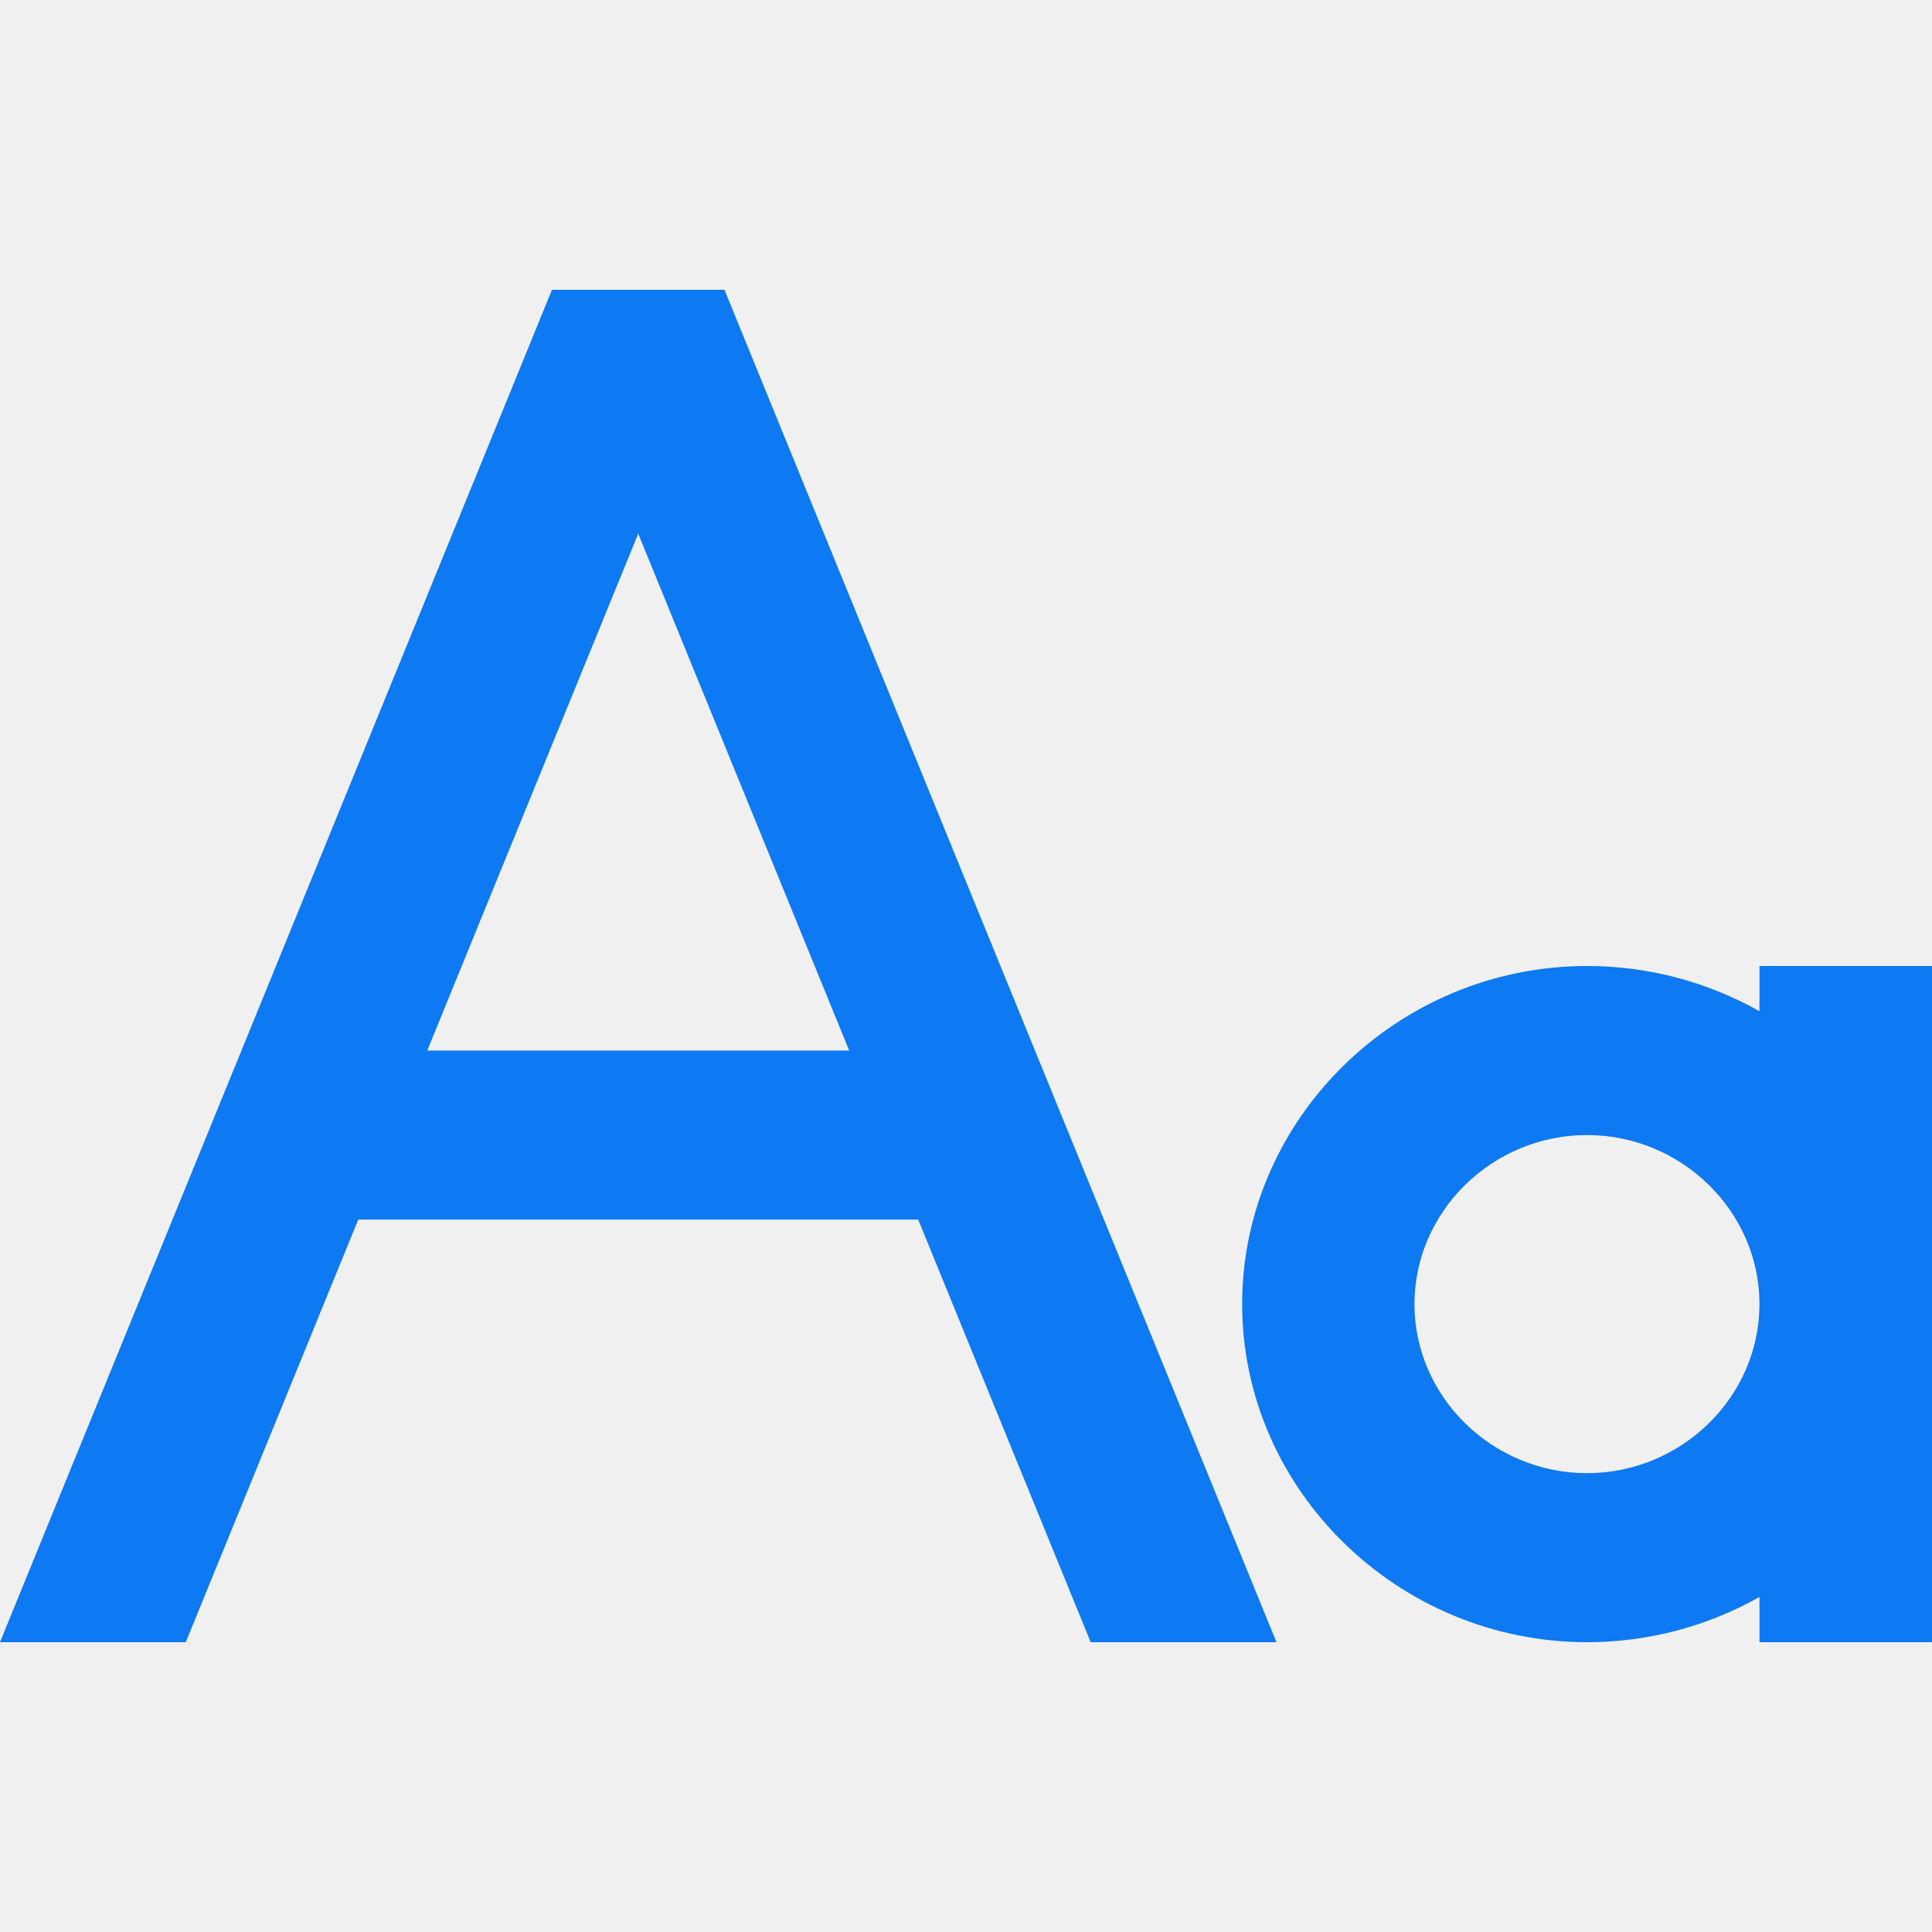
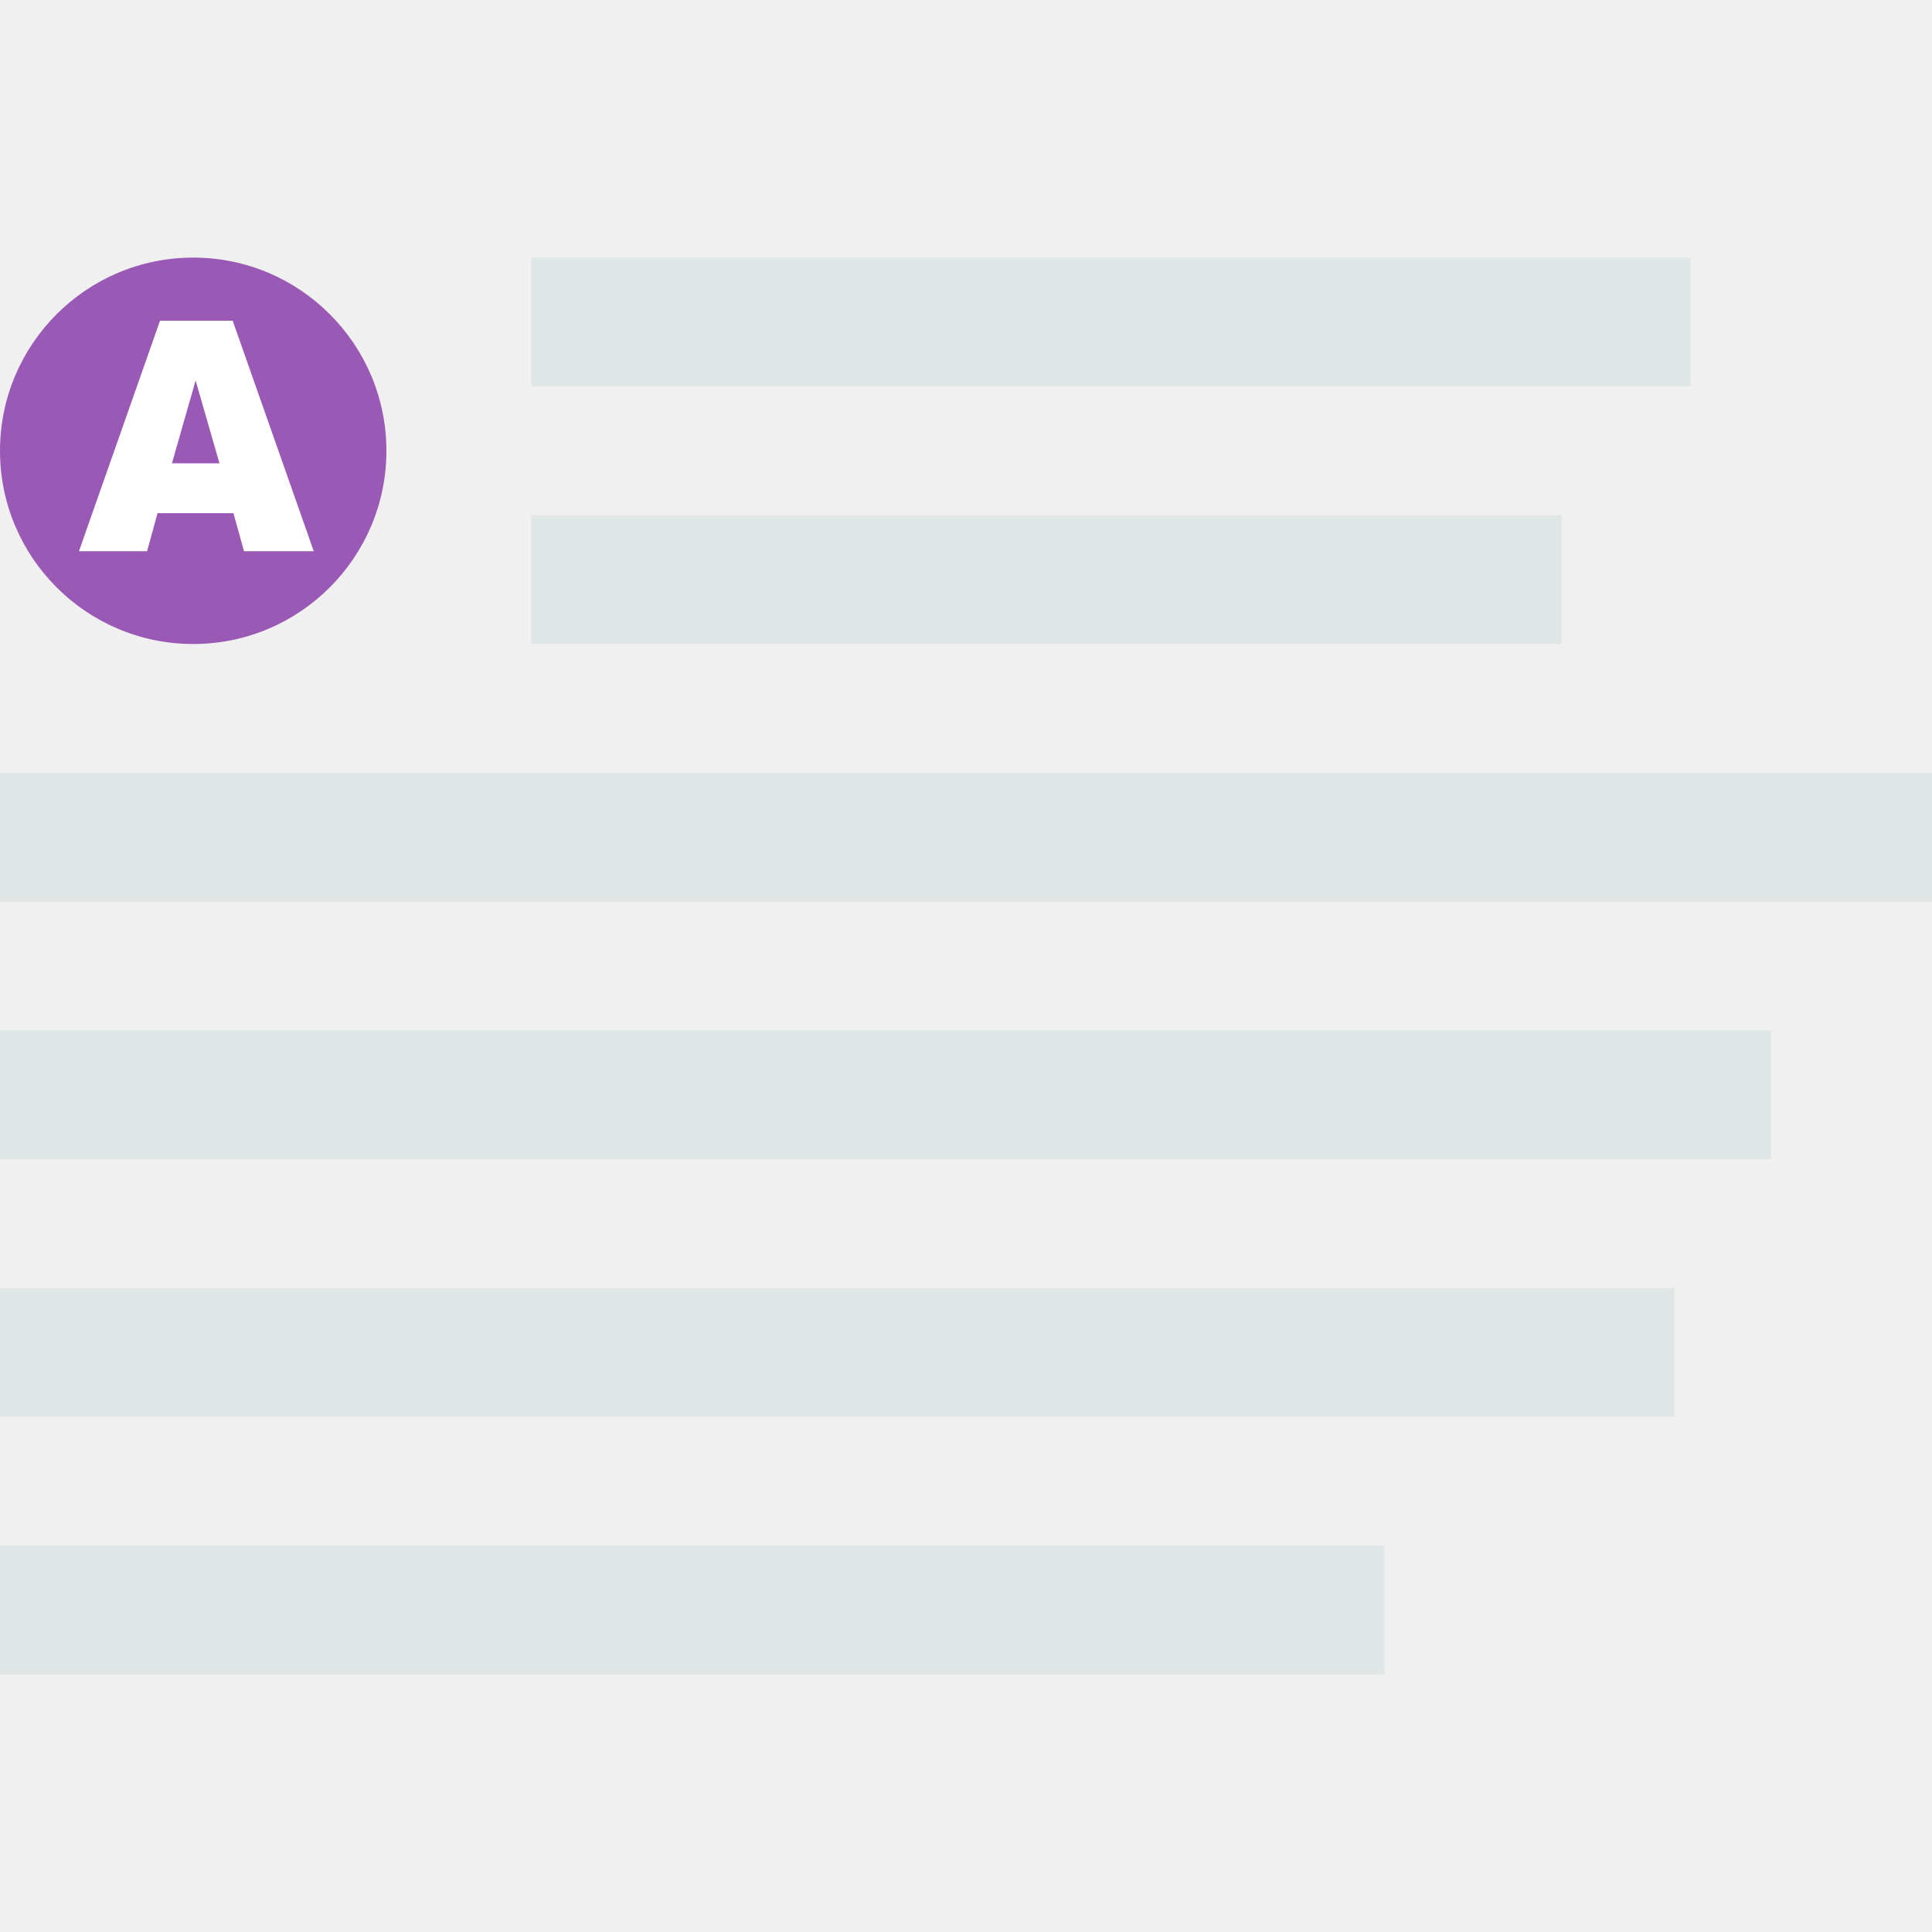
- <svg xmlns="http://www.w3.org/2000/svg" clip-rule="evenodd" fill-rule="evenodd" stroke-linejoin="round" stroke-miterlimit="2" viewBox="0 0 20 20">
-   <path d="m11.246 15h-6.492l-2 5h-2.154l6.4-16h2l6.4 16h-2.154zm-.8-2-2.446-6.115-2.446 6.115zm10.554-.465v-.535h2v8h-2v-.535c-.608.35-1.297.535-1.998.535-2.195 0-4-1.806-4-4s1.805-4 4-4c.701 0 1.39.185 1.998.535zm-2 5.465c1.097 0 2-.903 2-2s-.903-2-2-2-2 .903-2 2 .903 2 2 2z" fill="#0d79f2" fill-rule="nonzero" transform="matrix(.892857 0 0 .875 -.536 -.5)" />
+ <svg xmlns="http://www.w3.org/2000/svg" clip-rule="evenodd" fill-rule="evenodd" stroke-linejoin="round" stroke-miterlimit="1.414" viewBox="0 0 120 120">
+   <g fill="#e0e5e6">
+     <path d="m0 96h86v8h-86z" />
+     <path d="m0 80h104v8h-104z" />
+     <path d="m0 64h110v8h-110z" />
+     <path d="m0 48h120v8h-120z" />
+     <path d="m33 32h64v8h-64z" />
+     <path d="m33 16h72v8h-72z" />
+   </g>
+   <path d="m24 27.999c0-6.622-5.377-11.999-11.999-11.999h-.002c-6.622 0-11.999 5.377-11.999 11.999v.002c0 6.622 5.377 11.999 11.999 11.999h.002c6.622 0 11.999-5.377 11.999-11.999z" fill="#9b59b6" />
+   <path d="m14.499 31.874h-4.715l-.649 2.363h-4.231l5.035-14.316h4.514l5.035 14.316h-4.331zm-.868-3.096-1.481-5.146-1.471 5.146z" fill="#fff" fill-rule="nonzero" />
</svg>
